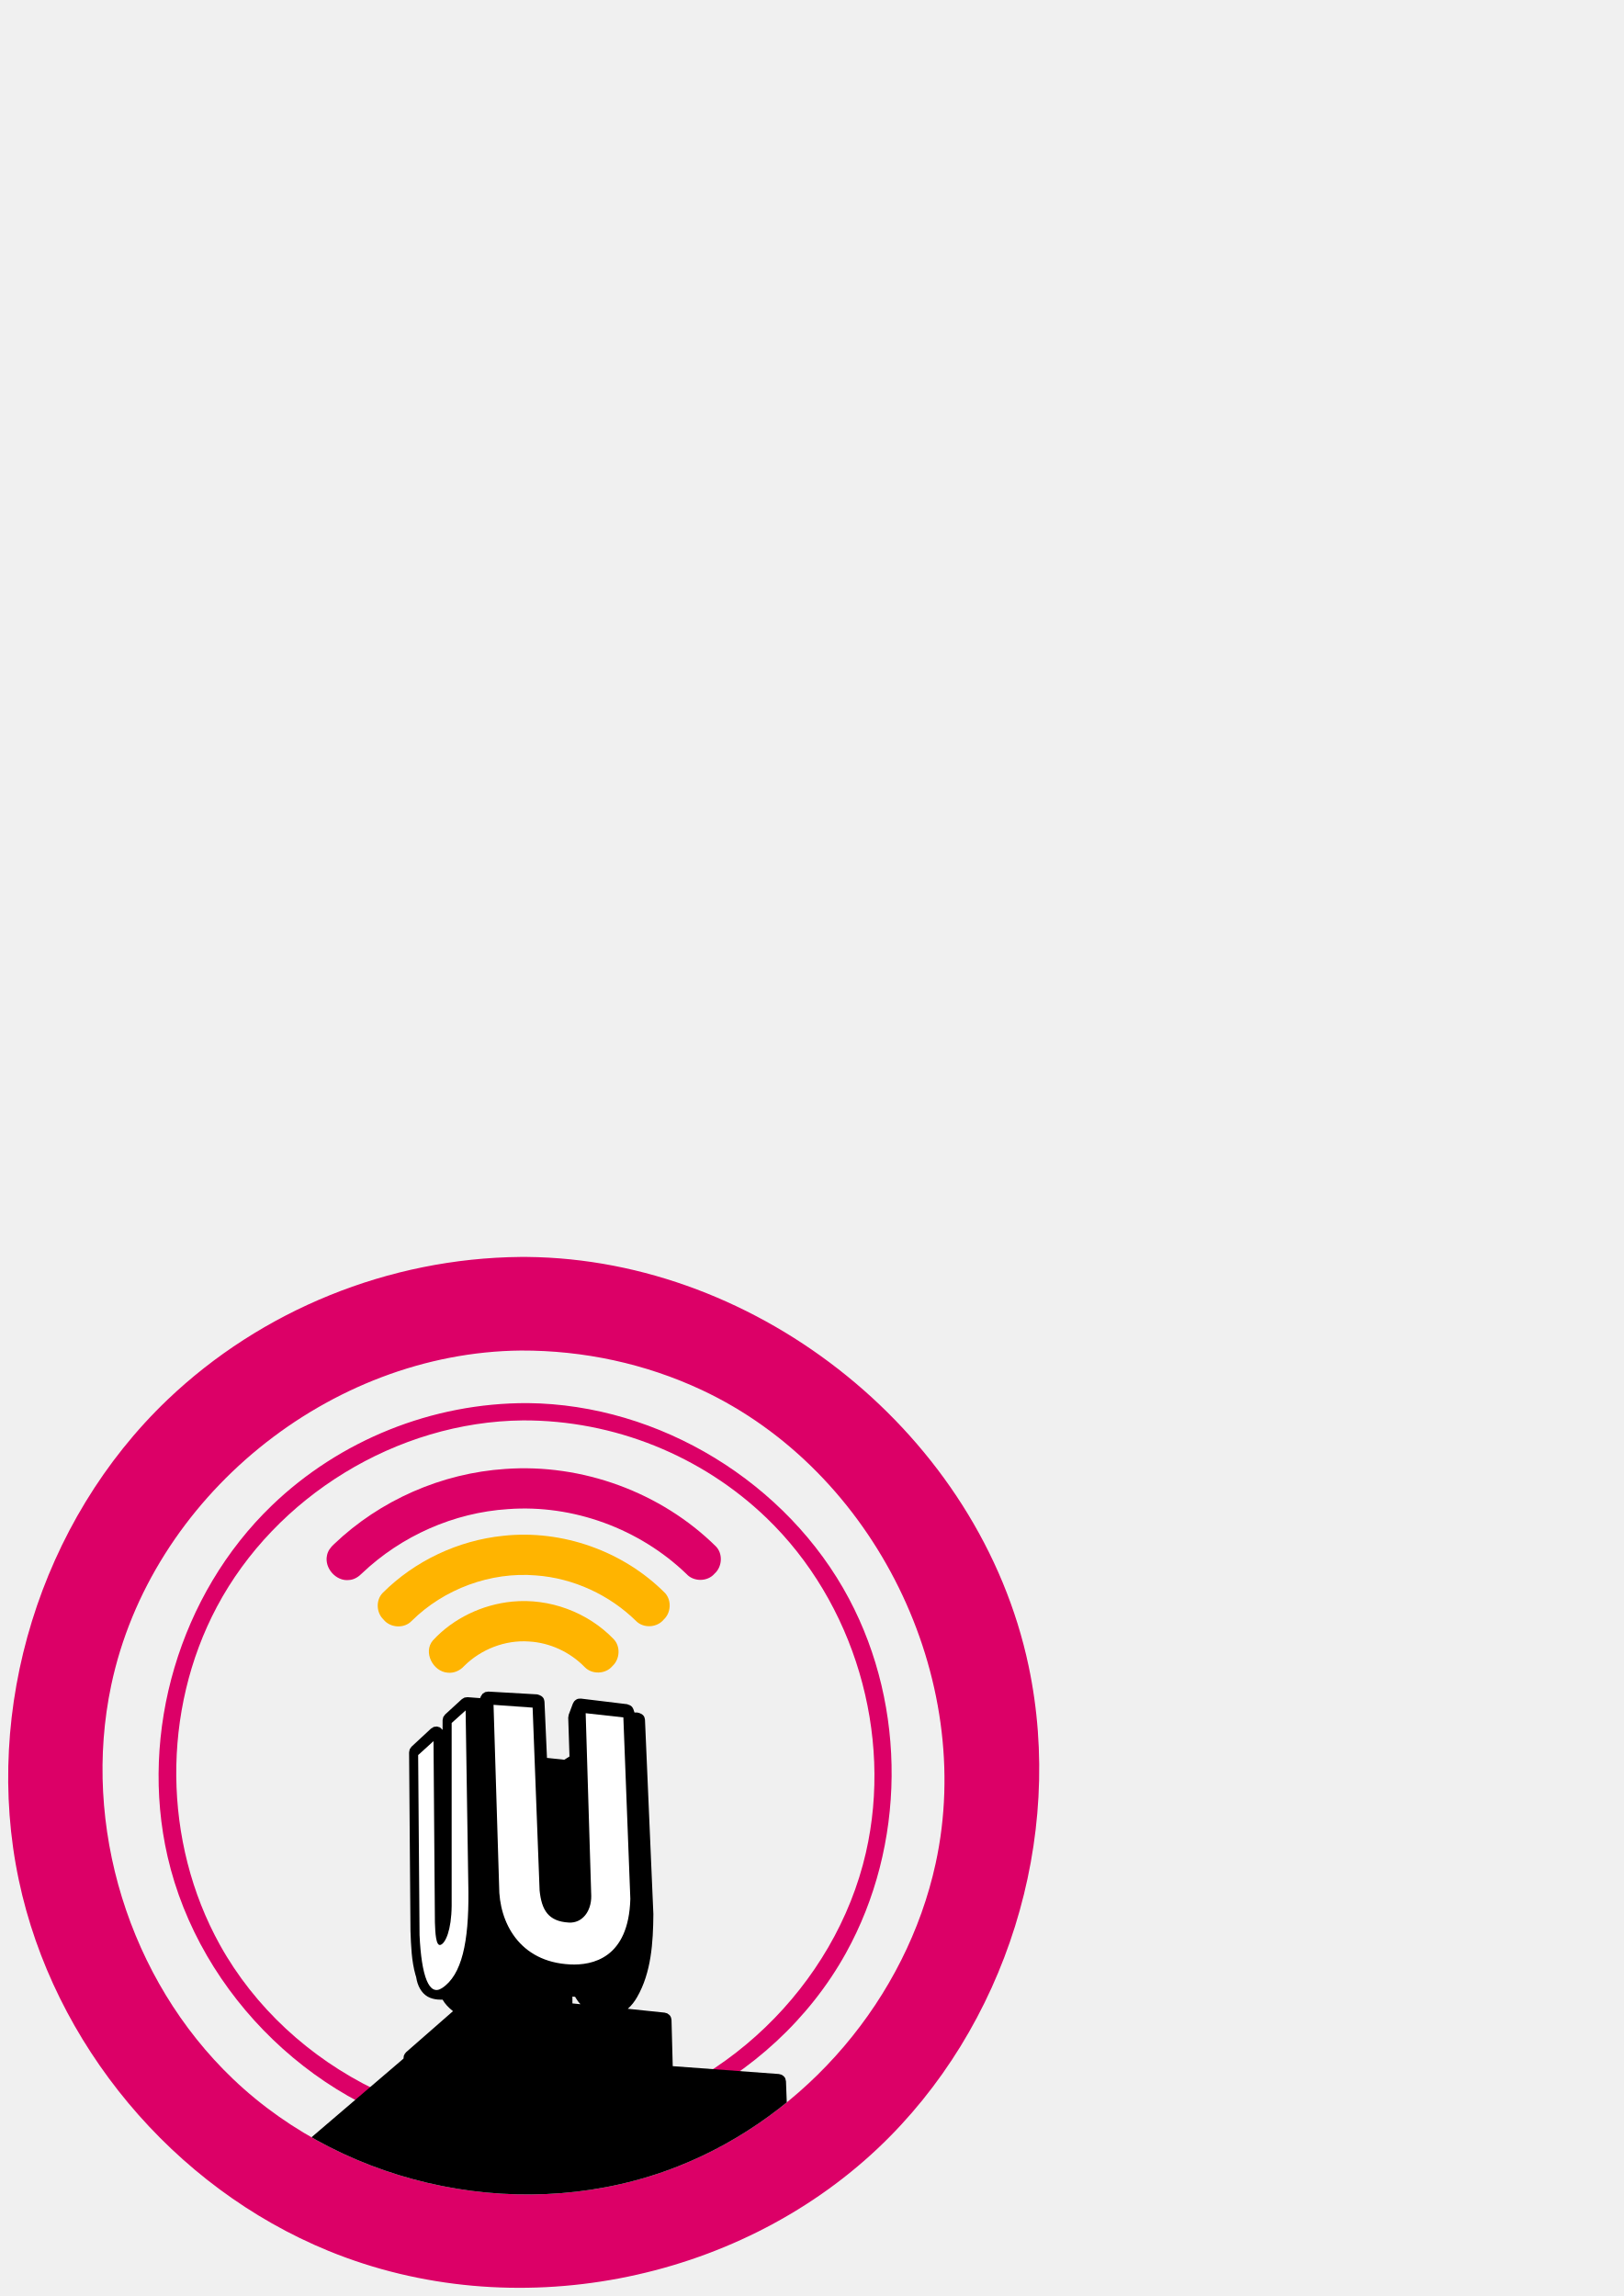
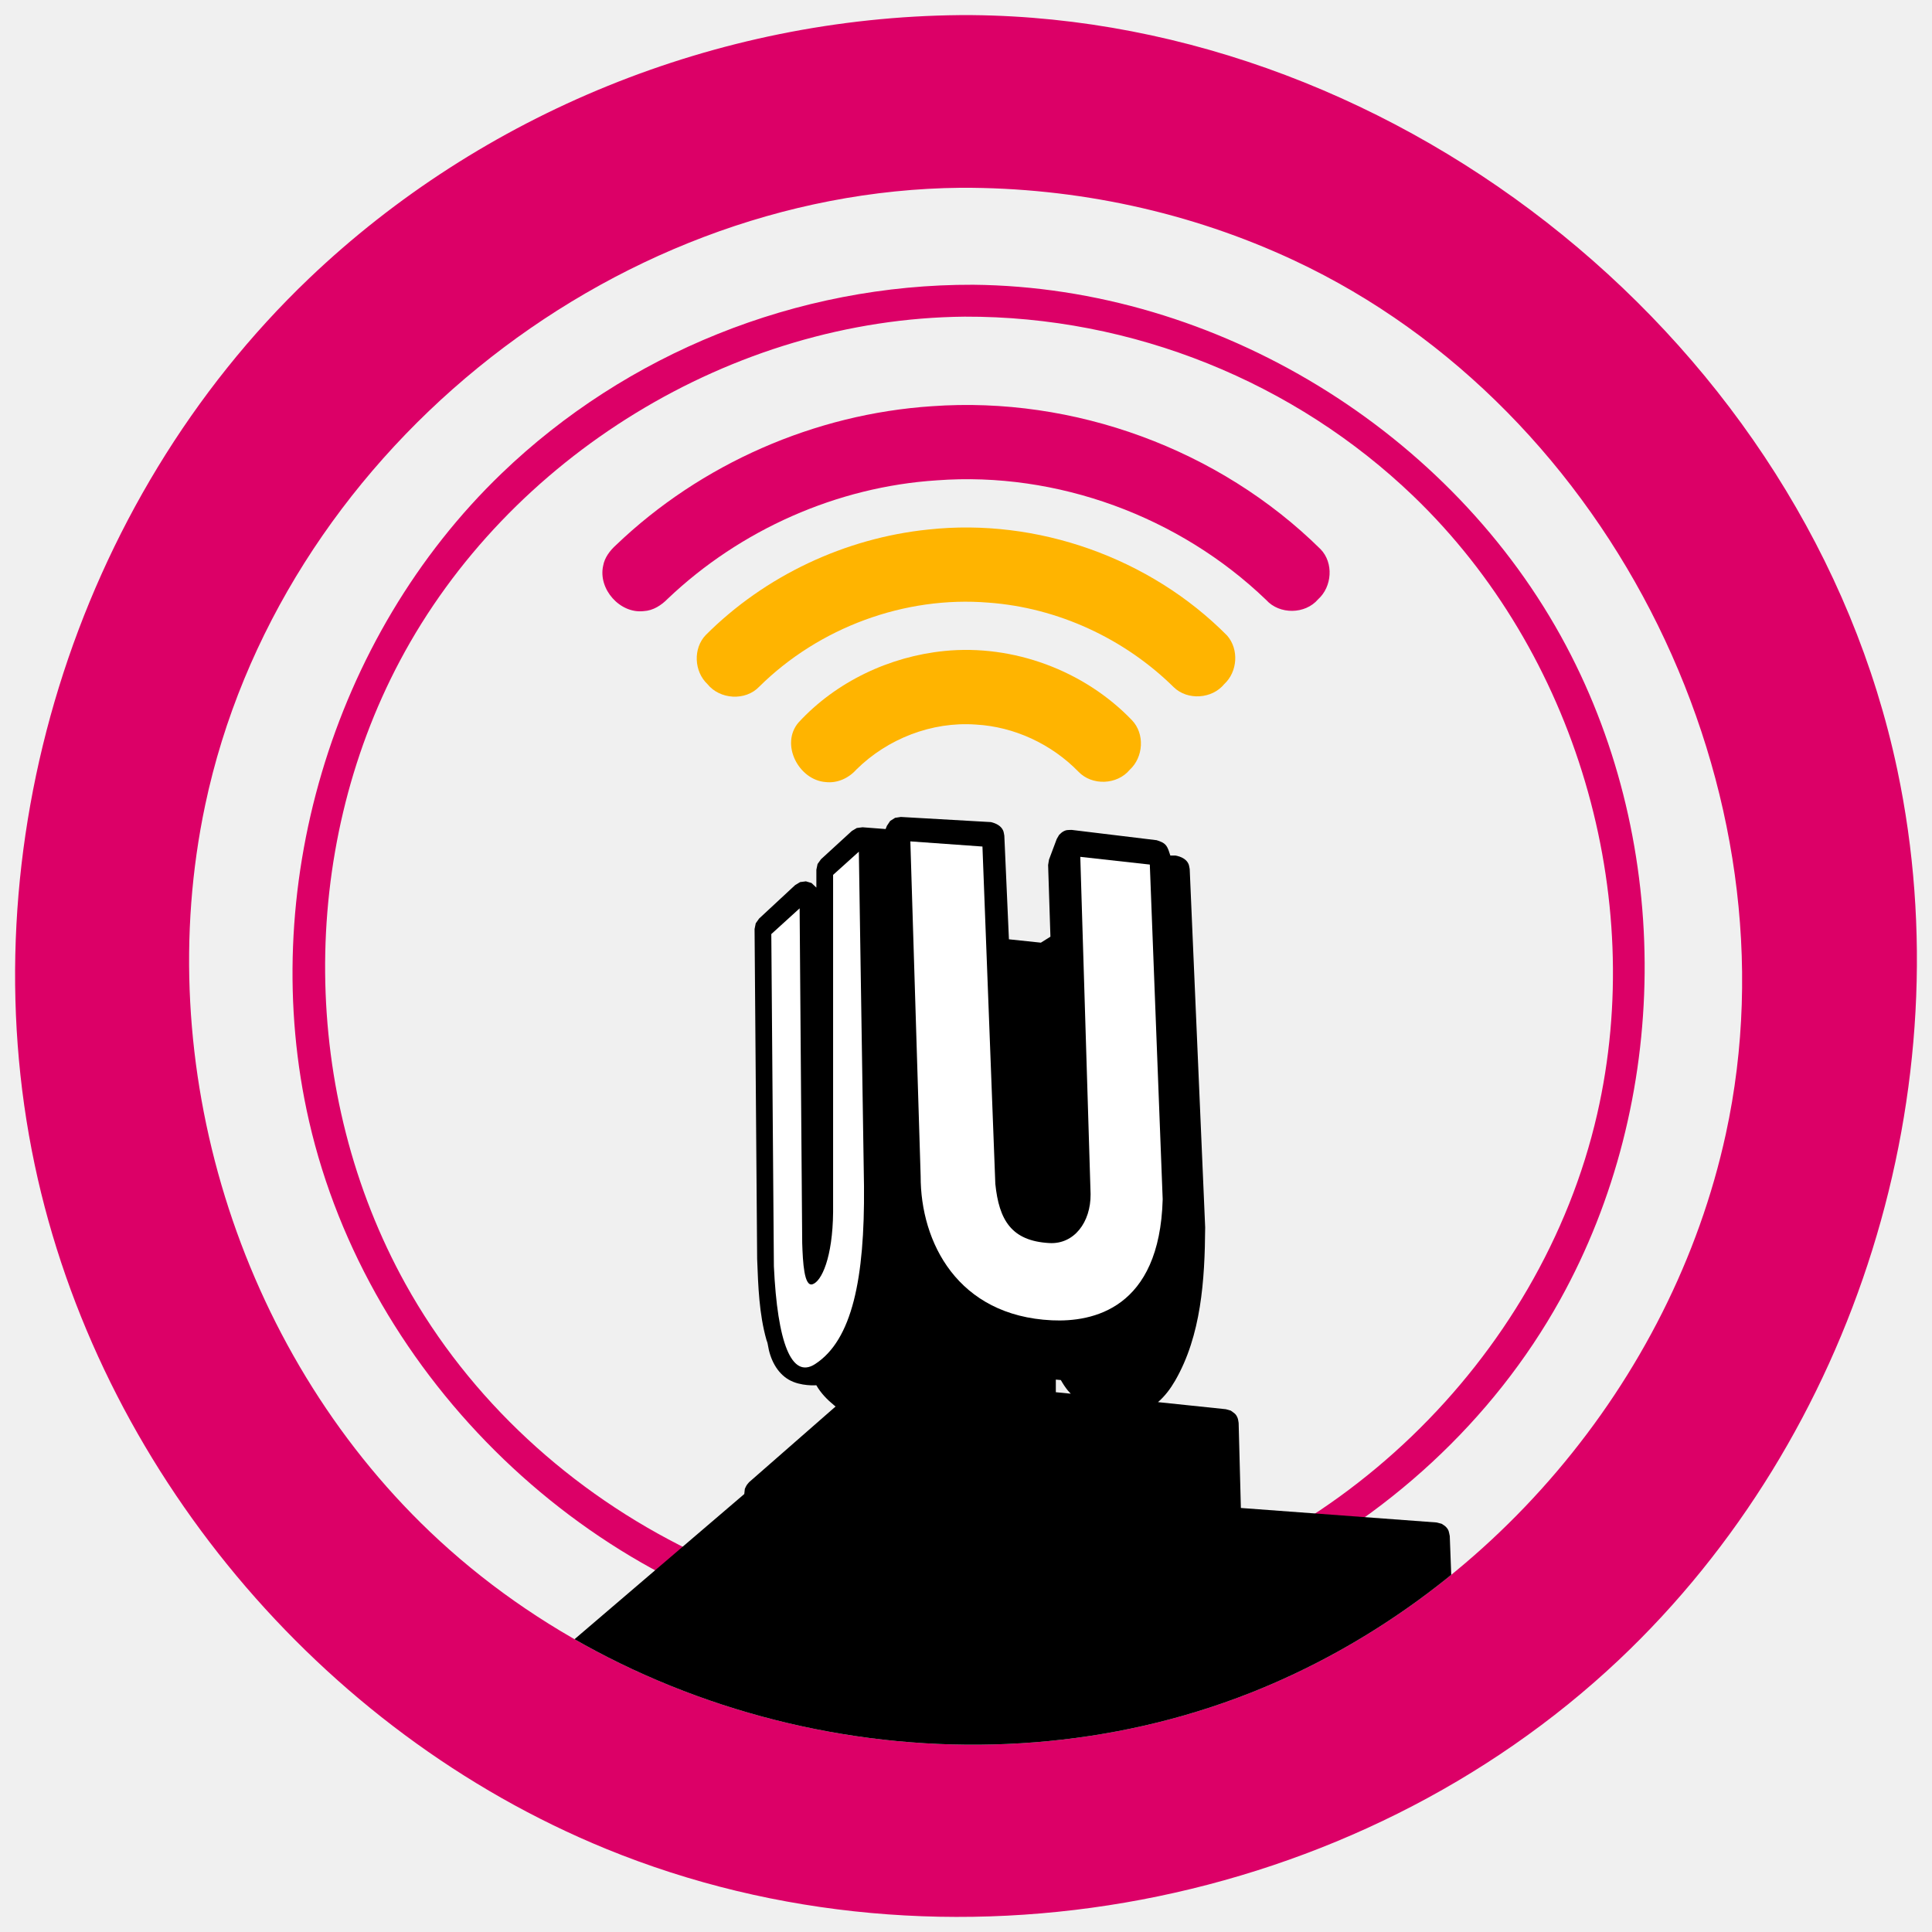
- <svg xmlns="http://www.w3.org/2000/svg" width="210mm" height="297mm" viewBox="0 0 793.701 1122.52" version="1.1" xml:space="preserve" style="clip-rule:evenodd;fill-rule:evenodd;stroke-linejoin:round;stroke-miterlimit:2" id="svg8491">
-   <defs id="defs8495" />
-   <g transform="matrix(7.96204,0,0,8.02928,-332.445,513.5608)" id="g8452">
-     <path d="m 74.146,21.474 c 8.107,0.077 15.948,4.846 19.734,11.915 3.555,6.635 3.481,15.007 -0.196,21.581 C 89.193,62.999 79.411,67.855 70.012,66.174 61.351,64.626 54.006,57.584 52.041,49.083 50.292,41.514 52.78,33.107 58.451,27.7 62.6,23.744 68.266,21.455 74.146,21.474 Z m -0.285,1.053 c -7.746,0.074 -15.195,4.636 -18.793,11.353 -3.389,6.326 -3.319,14.315 0.187,20.582 4.256,7.61 13.532,12.287 22.541,10.676 8.241,-1.474 15.245,-8.184 17.118,-16.289 1.669,-7.221 -0.705,-15.238 -6.111,-20.393 -3.952,-3.768 -9.342,-5.947 -14.942,-5.929 z" style="fill:#dc0067" id="path8450" />
+ <svg xmlns="http://www.w3.org/2000/svg" width="100%" height="100%" viewBox="0 0 512 512" version="1.1" xml:space="preserve" style="fill-rule:evenodd;clip-rule:evenodd;stroke-linejoin:round;stroke-miterlimit:2;" id="svg43">
+   <defs id="defs47" />
+   <g transform="matrix(7.96204,0,0,8.02928,-332.445,-96.9589)" id="g4">
+     <path d="M74.146,21.474C82.253,21.551 90.094,26.32 93.88,33.389C97.435,40.024 97.361,48.396 93.684,54.97C89.193,62.999 79.411,67.855 70.012,66.174C61.351,64.626 54.006,57.584 52.041,49.083C50.292,41.514 52.78,33.107 58.451,27.7C62.6,23.744 68.266,21.455 74.146,21.474ZM73.861,22.527C66.115,22.601 58.666,27.163 55.068,33.88C51.679,40.206 51.749,48.195 55.255,54.462C59.511,62.072 68.787,66.749 77.796,65.138C86.037,63.664 93.041,56.954 94.914,48.849C96.583,41.628 94.209,33.611 88.803,28.456C84.851,24.688 79.461,22.509 73.861,22.527Z" style="fill:rgb(220,0,103);" id="path2" />
  </g>
-   <g transform="matrix(7.90253,0,0,7.91208,-328.789,518.7169)" id="g8456">
-     <path d="m 74.206,12.109 c 14.417,0.137 28.019,11.058 31.026,25.28 2.249,10.639 -1.377,22.311 -9.341,29.814 C 87.089,75.496 73.357,78.202 61.928,73.528 52.31,69.595 44.909,60.741 42.768,50.611 40.534,40.042 44.101,28.431 51.97,20.928 c 5.787,-5.517 13.666,-8.742 21.824,-8.819 0.137,-10e-4 0.275,-10e-4 0.412,0 z m -0.375,5.783 c -11.856,0.113 -22.891,9.066 -25.346,20.682 -1.831,8.659 1.09,18.185 7.536,24.331 7.094,6.763 18.212,9.071 27.527,5.396 C 91.51,65.159 97.67,57.895 99.481,49.584 101.974,38.145 95.739,25.342 85.004,20.326 81.528,18.702 77.706,17.88 73.831,17.892 Z" style="fill:#dc0067" id="path8454" />
+   <g transform="matrix(7.90253,0,0,7.91208,-328.789,-91.8028)" id="g8">
+     <path d="M74.206,12.109C88.623,12.246 102.225,23.167 105.232,37.389C107.481,48.028 103.855,59.7 95.891,67.203C87.089,75.496 73.357,78.202 61.928,73.528C52.31,69.595 44.909,60.741 42.768,50.611C40.534,40.042 44.101,28.431 51.97,20.928C57.757,15.411 65.636,12.186 73.794,12.109C73.931,12.108 74.069,12.108 74.206,12.109ZM73.831,17.892C61.975,18.005 50.94,26.958 48.485,38.574C46.654,47.233 49.575,56.759 56.021,62.905C63.115,69.668 74.233,71.976 83.548,68.301C91.51,65.159 97.67,57.895 99.481,49.584C101.974,38.145 95.739,25.342 85.004,20.326C81.528,18.702 77.706,17.88 73.831,17.892Z" style="fill:rgb(220,0,103);" id="path6" />
  </g>
-   <g id="g8475" transform="translate(0,610.5197)">
+   <g id="g27">
    <clipPath id="_clip1">
-       <path d="m 254.665,49.764 c -93.694,0.892 -180.897,71.725 -200.302,163.637 -14.464,68.506 8.617,143.876 59.558,192.506 56.055,53.511 143.921,71.773 217.532,42.69 C 394.374,423.738 443.052,366.264 457.364,300.513 477.066,210.001 427.793,108.703 342.958,69.018 315.487,56.168 285.286,49.667 254.665,49.764 Z" id="path8458" />
+       <path d="M254.665,49.764C160.971,50.656 73.768,121.489 54.363,213.401C39.899,281.907 62.98,357.277 113.921,405.907C169.976,459.418 257.842,477.68 331.453,448.597C394.374,423.738 443.052,366.264 457.364,300.513C477.066,210.001 427.793,108.703 342.958,69.018C315.487,56.168 285.286,49.667 254.665,49.764Z" id="path10" />
    </clipPath>
-     <g clip-path="url(#_clip1)" id="g8473">
-       <g transform="matrix(0.682363,0,0,0.682363,-43.2932,200.459)" id="g8463">
-         <path d="M 825,694.5 H 114 l -2.114,-0.422 -1.789,-1.202 -1.189,-1.798 -0.408,-2.116 1,-144 c 0.085,-0.538 0.091,-1.095 0.254,-1.615 0.445,-1.412 0.857,-1.617 1.835,-2.662 L 276.5,410.337 V 354 l 0.226,-1.561 c 0.658,-1.427 0.664,-1.437 1.699,-2.619 l 74.075,-63.353 0.22,-2.008 c 0.641,-1.413 0.647,-1.422 1.658,-2.598 l 33.587,-29.389 c -0.2,-0.157 -0.398,-0.316 -0.595,-0.477 -2.681,-2.199 -5.163,-4.739 -6.884,-7.774 0,0 -6.085,0.495 -10.665,-2.141 -4.691,-2.699 -7.317,-8.074 -8.157,-13.527 -0.172,-1.119 -0.382,-1.352 -0.521,-1.832 -2.891,-10.157 -3.236,-20.933 -3.642,-31.595 L 356.5,67.043 l 0.45,-2.222 1.308,-1.851 14,-13 1.941,-1.167 2.248,-0.285 2.171,0.645 1.882,1.783 V 44 l 0.466,-2.215 1.318,-1.839 12,-11 1.92,-1.145 2.218,-0.285 8.972,0.69 0.499,-1.249 1.261,-1.888 1.915,-1.219 2.245,-0.341 c 11.666,0.667 23.333,1.333 35,2 2.038,0.5 3.926,1.457 4.726,3.29 0.268,0.614 0.303,1.304 0.455,1.957 l 1.789,40.27 12.408,1.306 3.709,-2.318 -0.898,-27.837 0.347,-2.108 3,-8 0.915,-1.578 c 0.46,-0.397 0.861,-0.877 1.38,-1.192 1.419,-0.862 1.928,-0.686 3.517,-0.759 l 33,4 c 1.319,0.421 2.68,0.886 3.552,1.926 0.93,1.108 1.312,2.72 1.75,4.034 H 520 c 2.156,0.417 4.155,1.341 5.011,3.232 0.287,0.634 0.322,1.354 0.484,2.031 l 6.006,139.137 c -0.143,20.481 -1.537,42.003 -11.666,59.538 -1.785,3.09 -3.953,5.997 -6.657,8.337 0,0 26.369,2.752 26.369,2.752 l 1.899,0.547 c 1.376,1.027 1.964,1.176 2.646,2.848 0.249,0.609 0.271,1.289 0.406,1.933 l 0.869,33.028 76.039,5.632 1.93,0.506 c 0.541,0.387 1.161,0.682 1.623,1.161 1.266,1.313 1.159,1.92 1.537,3.611 l 4.885,129.947 3.283,1.876 184.778,14.902 c 2.021,0.545 3.88,1.539 4.641,3.382 0.255,0.617 0.277,1.306 0.415,1.959 l 6,234 -0.377,2.148 -1.182,1.832 -1.802,1.229 z m -351.5,-447.577 5.793,0.579 c -0.984,-1.018 -1.291,-1.423 -1.868,-2.198 -0.908,-1.219 -1.989,-3.105 -1.989,-3.105 l -1.936,-0.176 z" id="path8461" />
+     <g clip-path="url(#_clip1)" id="g25">
+       <g transform="matrix(0.682363,0,0,0.682363,-43.2932,200.459)" id="g15">
+         <path d="M825,694.5L114,694.5L111.886,694.078L110.097,692.876L108.908,691.078L108.5,688.962L109.5,544.962C109.585,544.424 109.591,543.867 109.754,543.347C110.199,541.935 110.611,541.73 111.589,540.685L276.5,410.337L276.5,354L276.726,352.439C277.384,351.012 277.39,351.002 278.425,349.82L352.5,286.467L352.72,284.459C353.361,283.046 353.367,283.037 354.378,281.861L387.965,252.472C387.765,252.315 387.567,252.156 387.37,251.995C384.689,249.796 382.207,247.256 380.486,244.221C380.486,244.221 374.401,244.716 369.821,242.08C365.13,239.381 362.504,234.006 361.664,228.553C361.492,227.434 361.282,227.201 361.143,226.721C358.252,216.564 357.907,205.788 357.501,195.126L356.5,67.043L356.95,64.821L358.258,62.97L372.258,49.97L374.199,48.803L376.447,48.518L378.618,49.163L380.5,50.946L380.5,44L380.966,41.785L382.284,39.946L394.284,28.946L396.204,27.801L398.422,27.516L407.394,28.206L407.893,26.957L409.154,25.069L411.069,23.85L413.314,23.509C424.98,24.176 436.647,24.842 448.314,25.509C450.352,26.009 452.24,26.966 453.04,28.799C453.308,29.413 453.343,30.103 453.495,30.756L455.284,71.026L467.692,72.332L471.401,70.014L470.503,42.177L470.85,40.069L473.85,32.069L474.765,30.491C475.225,30.094 475.626,29.614 476.145,29.299C477.564,28.437 478.073,28.613 479.662,28.54L512.662,32.54C513.981,32.961 515.342,33.426 516.214,34.466C517.144,35.574 517.526,37.186 517.964,38.5L520,38.5C522.156,38.917 524.155,39.841 525.011,41.732C525.298,42.366 525.333,43.086 525.495,43.763L531.501,182.9C531.358,203.381 529.964,224.903 519.835,242.438C518.05,245.528 515.882,248.435 513.178,250.775C513.178,250.775 539.547,253.527 539.547,253.527L541.446,254.074C542.822,255.101 543.41,255.25 544.092,256.922C544.341,257.531 544.363,258.211 544.498,258.855L545.367,291.883L621.406,297.515L623.336,298.021C623.877,298.408 624.497,298.703 624.959,299.182C626.225,300.495 626.118,301.102 626.496,302.793L631.381,432.74L634.664,434.616L819.442,449.518C821.463,450.063 823.322,451.057 824.083,452.9C824.338,453.517 824.36,454.206 824.498,454.859L830.498,688.859L830.121,691.007L828.939,692.839L827.137,694.068L825,694.5ZM473.5,246.923L479.293,247.502C478.309,246.484 478.002,246.079 477.425,245.304C476.517,244.085 475.436,242.199 475.436,242.199L473.5,242.023L473.5,246.923Z" id="path13" />
      </g>
-       <g transform="matrix(0.682363,0,0,0.682363,-43.2932,200.459)" id="g8467">
-         <path d="m 417,33 28,2 5,131 c 1.439,14.012 6.196,22.184 21,23 9.612,0.53 16.098,-8.116 16,-19 l -4,-131 27,3 5,130 c -1.174,42.645 -27.279,47.734 -43,47 -36.613,-1.708 -51.063,-30.29 -51,-56 z" style="fill:#ffffff" id="path8465" />
+       <g transform="matrix(0.682363,0,0,0.682363,-43.2932,200.459)" id="g19">
+         <path d="M417,33L445,35L450,166C451.439,180.012 456.196,188.184 471,189C480.612,189.53 487.098,180.884 487,170L483,39L510,42L515,172C513.826,214.645 487.721,219.734 472,219C435.387,217.292 420.937,188.71 421,163L417,33Z" style="fill:white;" id="path17" />
      </g>
-       <g transform="matrix(0.682363,0,0,0.682363,-43.2932,200.459)" id="g8471">
-         <path d="m 387,46 10,-9 2,130 c 0.296,35.701 -4.568,59.657 -19,69 -9.159,5.93 -14.625,-8.334 -16,-38 l -1,-129 11,-10 1,130 c 0.249,7.595 0.751,17.022 4,16 3.539,-1.113 7.819,-10.41 8,-28 z" style="fill:#ffffff" id="path8469" />
+       <g transform="matrix(0.682363,0,0,0.682363,-43.2932,200.459)" id="g23">
+         <path d="M387,46L397,37L399,167C399.296,202.701 394.432,226.657 380,236C370.841,241.93 365.375,227.666 364,198L363,69L374,59L375,189C375.249,196.595 375.751,206.022 379,205C382.539,203.887 386.819,194.59 387,177L387,46Z" style="fill:white;" id="path21" />
      </g>
    </g>
  </g>
-   <g transform="matrix(0.126795,0,0,0.126795,150.818,675.3031)" id="g8489">
-     <g transform="scale(4.16667)" id="g8479">
-       <path d="m 181.994,81.143 c 71.231,-5.129 144.114,21.519 194.947,71.711 6.661,6.859 5.792,18.855 -1.231,25.137 -6.461,7.609 -19.379,7.743 -26.039,0.332 -43.496,-41.867 -104.893,-64.509 -165.19,-60.004 -50.082,3.225 -98.605,24.795 -134.947,59.353 -3.231,3.302 -7.366,6.012 -12.116,6.248 -11.906,1.395 -22.917,-11.051 -20.347,-22.692 0.722,-4.183 3.406,-7.664 6.481,-10.449 42.552,-40.742 99.677,-65.762 158.442,-69.636 z" style="fill:#dc0067;fill-rule:nonzero" id="path8477" />
+   <g transform="matrix(0.126795,0,0,0.126795,150.818,64.7834)" id="g41">
+     <g transform="matrix(4.16667,0,0,4.16667,0,0)" id="g31">
+       <path d="M181.994,81.143C253.225,76.014 326.108,102.662 376.941,152.854C383.602,159.713 382.733,171.709 375.71,177.991C369.249,185.6 356.331,185.734 349.671,178.323C306.175,136.456 244.778,113.814 184.481,118.319C134.399,121.544 85.876,143.114 49.534,177.672C46.303,180.974 42.168,183.684 37.418,183.92C25.512,185.315 14.501,172.869 17.071,161.228C17.793,157.045 20.477,153.564 23.552,150.779C66.104,110.037 123.229,85.017 181.994,81.143Z" style="fill:rgb(220,0,103);fill-rule:nonzero;" id="path29" />
    </g>
-     <g transform="scale(4.16667)" id="g8483">
-       <path d="m 180.205,142.995 c 54.57,-5.938 111.235,14.18 149.85,53.172 6.036,6.893 5.283,18.164 -1.42,24.359 -6.114,7.484 -18.432,8.319 -25.365,1.536 -24.729,-24.376 -58.155,-39.848 -92.821,-42.387 -42.088,-3.489 -85.094,12.48 -115.063,42.139 -6.912,7.304 -19.788,6.473 -26.01,-1.296 -6.702,-6.329 -7.26,-17.905 -0.82,-24.61 29.703,-29.721 69.87,-48.628 111.649,-52.913 z" style="fill:#ffb400;fill-rule:nonzero" id="path8481" />
+     <g transform="matrix(4.16667,0,0,4.16667,0,0)" id="g35">
+       <path d="M180.205,142.995C234.775,137.057 291.44,157.175 330.055,196.167C336.091,203.06 335.338,214.331 328.635,220.526C322.521,228.01 310.203,228.845 303.27,222.062C278.541,197.686 245.115,182.214 210.449,179.675C168.361,176.186 125.355,192.155 95.386,221.814C88.474,229.118 75.598,228.287 69.376,220.518C62.674,214.189 62.116,202.613 68.556,195.908C98.259,166.187 138.426,147.28 180.205,142.995Z" style="fill:rgb(255,180,0);fill-rule:nonzero;" id="path33" />
    </g>
-     <g transform="scale(4.16667)" id="g8487">
-       <path d="m 188.316,203.912 c 34.437,-3.42 70.043,9.769 93.999,34.708 6.568,6.827 5.807,18.582 -1.107,24.904 -6.27,7.572 -18.854,8.087 -25.677,0.983 -13.51,-13.867 -32.218,-22.629 -51.585,-23.683 -21.985,-1.568 -44.234,7.116 -59.847,22.567 -3.839,4.315 -9.541,6.96 -15.374,6.281 -13.561,-0.955 -22.968,-19.048 -13.629,-29.902 18.85,-20.448 45.635,-33.115 73.22,-35.858 z" style="fill:#ffb400;fill-rule:nonzero" id="path8485" />
+     <g transform="matrix(4.16667,0,0,4.16667,0,0)" id="g39">
+       <path d="M188.316,203.912C222.753,200.492 258.359,213.681 282.315,238.62C288.883,245.447 288.122,257.202 281.208,263.524C274.938,271.096 262.354,271.611 255.531,264.507C242.021,250.64 223.313,241.878 203.946,240.824C181.961,239.256 159.712,247.94 144.099,263.391C140.26,267.706 134.558,270.351 128.725,269.672C115.164,268.717 105.757,250.624 115.096,239.77C133.946,219.322 160.731,206.655 188.316,203.912Z" style="fill:rgb(255,180,0);fill-rule:nonzero;" id="path37" />
    </g>
  </g>
</svg>
